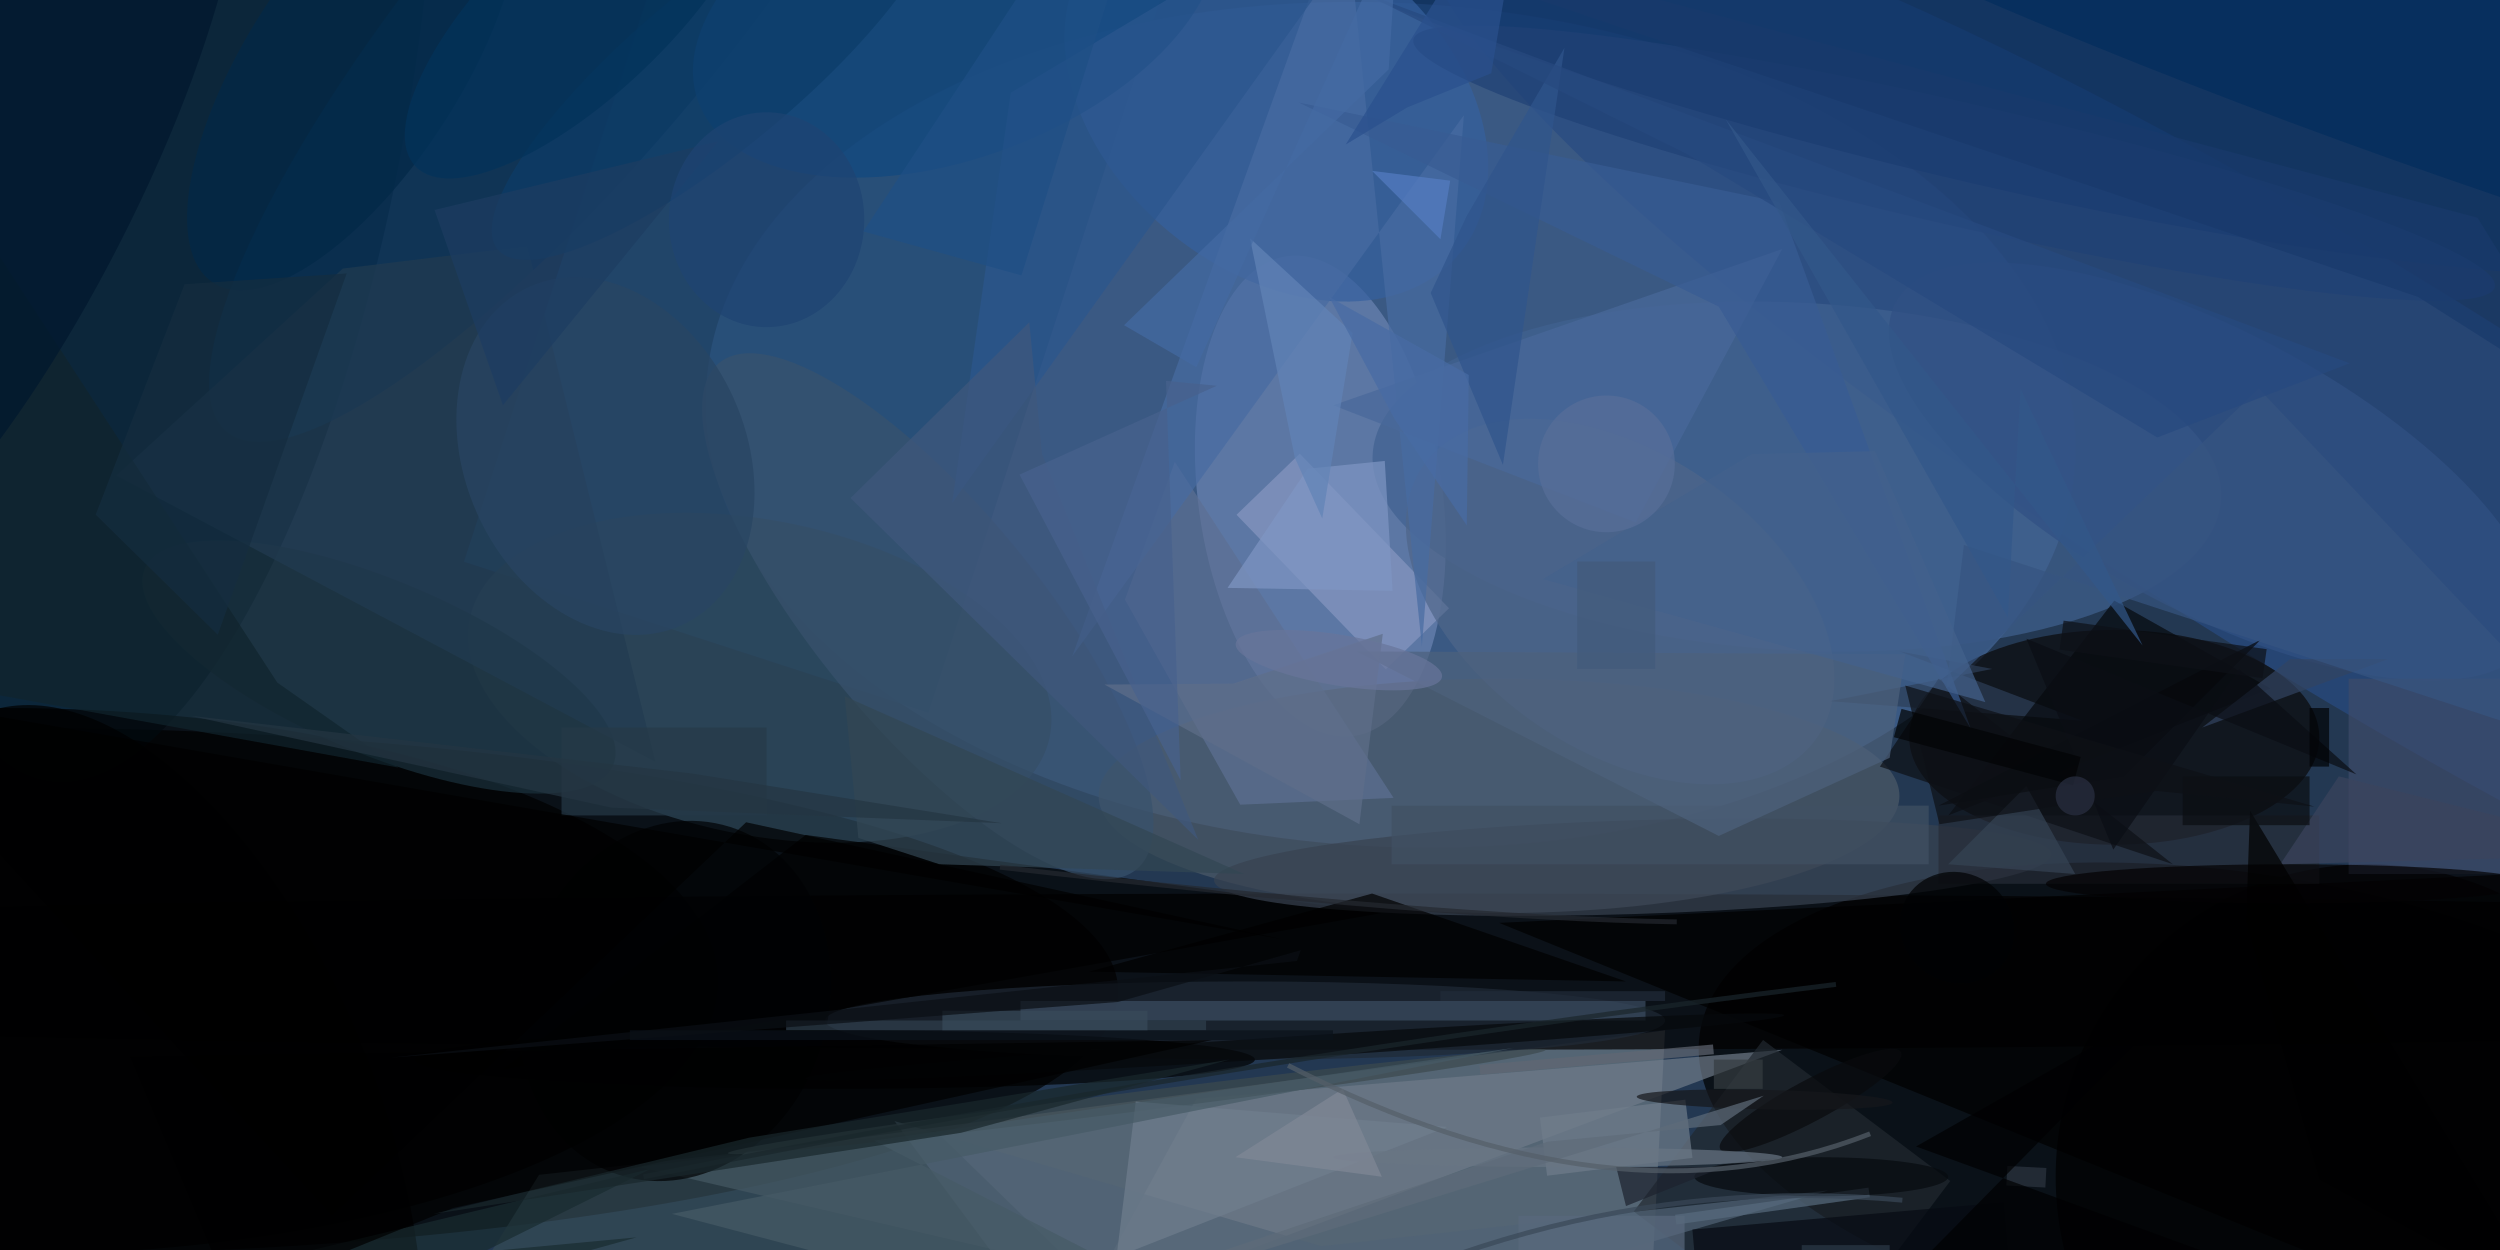
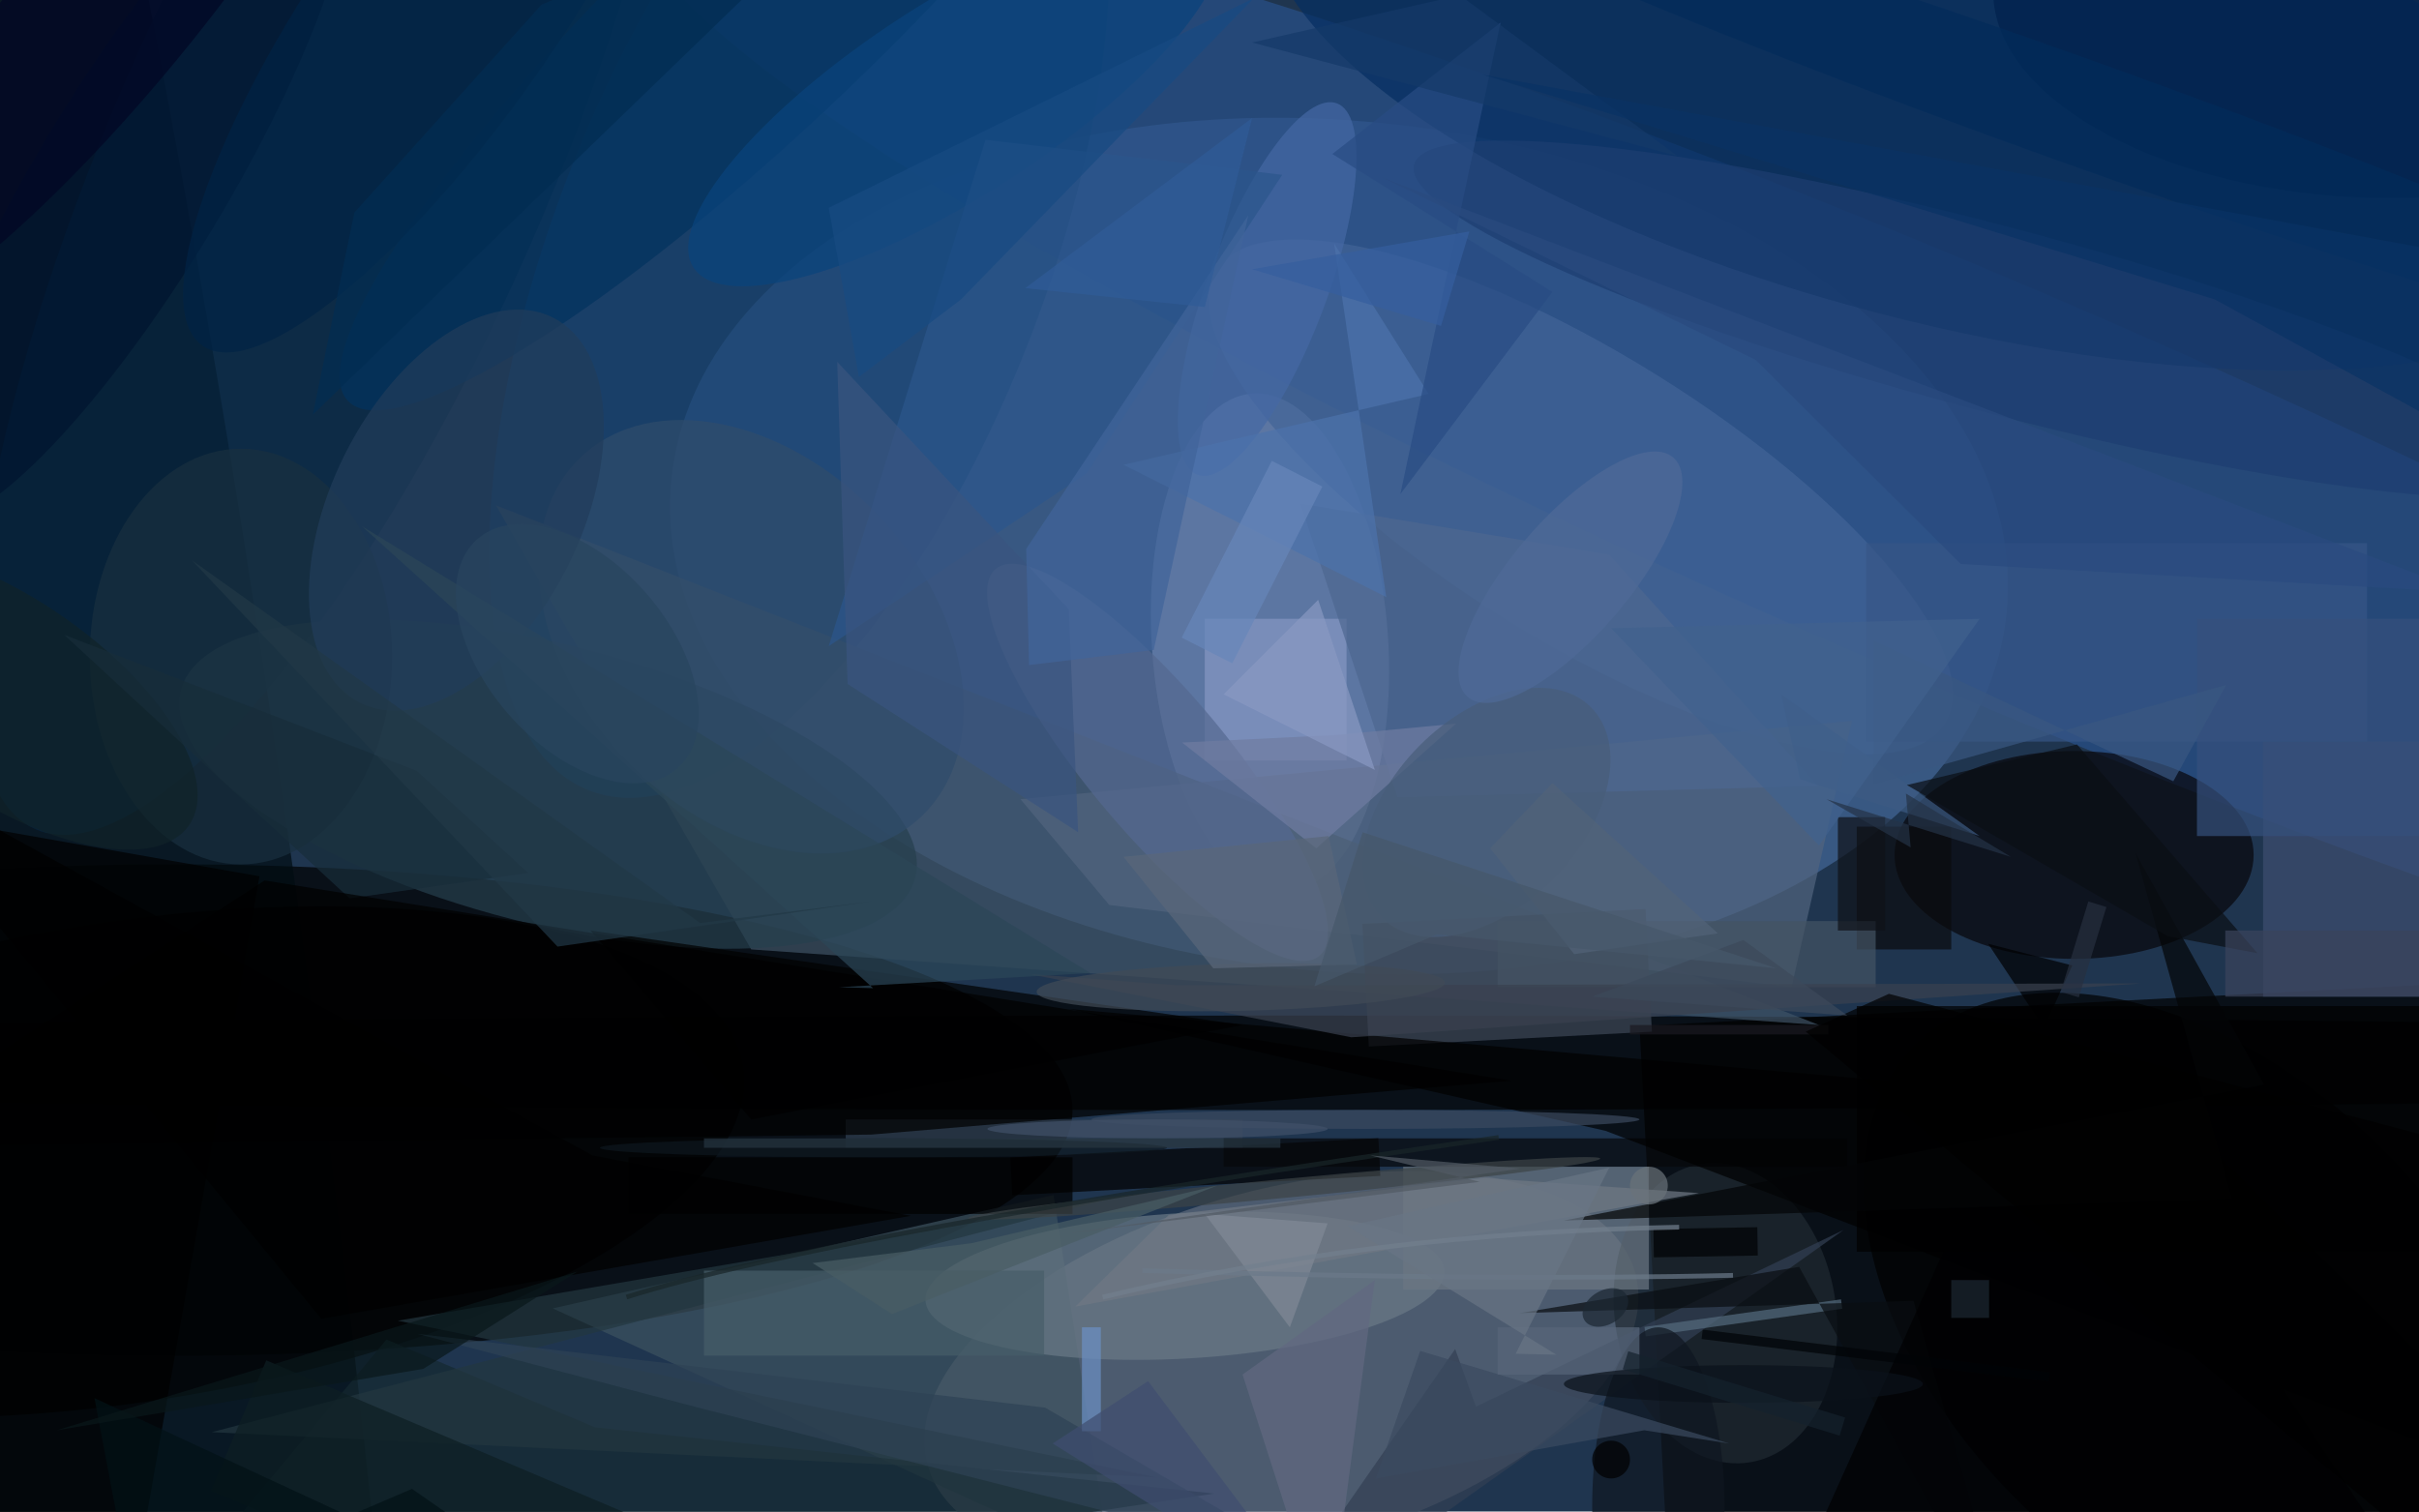
- <svg xmlns="http://www.w3.org/2000/svg" version="1.1" width="1024" height="512">
-   <rect x="0" y="0" width="1024" height="512" fill="#233852" />
-   <g transform="scale(4.0) translate(0.5 0.5)">
-     <g transform="translate(141.9 43.0) rotate(273.1) scale(43.2 70.2)">
-       <ellipse fill="#456799" fill-opacity="0.7" cx="0" cy="0" rx="1" ry="1" />
-     </g>
-     <ellipse fill="#000000" fill-opacity="0.7" cx="0" cy="101" rx="114" ry="27" />
-     <g transform="translate(228.0 113.1) rotate(278.1) scale(24.3 55.0)">
+ <svg xmlns="http://www.w3.org/2000/svg" version="1.1" width="1280" height="800">
+   <rect x="0" y="0" width="1280" height="800" fill="#1f354f" />
+   <g transform="scale(5.0) translate(0.5 0.5)">
+     <g transform="translate(141.2 57.3) rotate(185.7) scale(71.0 45.0)">
+       <ellipse fill="#446798" fill-opacity="0.7" cx="0" cy="0" rx="1" ry="1" />
+     </g>
+     <ellipse fill="#000000" fill-opacity="0.7" cx="18" cy="117" rx="95" ry="26" />
+     <g transform="translate(233 135) rotate(267) scale(60 117)">
+       <rect fill="#000000" fill-opacity="0.7" x="-0.5" y="-0.5" width="1" height="1" />
+     </g>
+     <g transform="translate(135.1 144.4) rotate(164.9) scale(38.8 19.0)">
+       <ellipse fill="#606c7d" fill-opacity="0.7" cx="0" cy="0" rx="1" ry="1" />
+     </g>
+     <g transform="translate(208.5 50.7) rotate(23.2) scale(153.4 21.4)">
+       <ellipse fill="#295089" fill-opacity="0.7" cx="0" cy="0" rx="1" ry="1" />
+     </g>
+     <g transform="translate(0.0 112.1) rotate(172.5) scale(33.0 255.0)">
+       <ellipse fill="#010c12" fill-opacity="0.7" cx="0" cy="0" rx="1" ry="1" />
+     </g>
+     <ellipse fill="#000000" fill-opacity="0.7" cx="132" cy="112" rx="246" ry="5" />
+     <g transform="translate(133.9 67.5) rotate(86.0) scale(26.4 12.5)">
+       <ellipse fill="#6c83b0" fill-opacity="0.7" cx="0" cy="0" rx="1" ry="1" />
+     </g>
+     <ellipse fill="#08070a" fill-opacity="0.7" cx="219" cy="90" rx="19" ry="11" />
+     <g transform="translate(84.1 26.6) rotate(201.5) scale(25.9 60.8)">
+       <ellipse fill="#174472" fill-opacity="0.7" cx="0" cy="0" rx="1" ry="1" />
+     </g>
+     <g transform="translate(204.9 7.4) rotate(104.6) scale(26.1 73.4)">
+       <ellipse fill="#052e62" fill-opacity="0.7" cx="0" cy="0" rx="1" ry="1" />
+     </g>
+     <polygon fill="#3c525e" fill-opacity="0.7" points="111,126 117,165 58,138" />
+     <g transform="translate(34.4 16.3) rotate(203.7) scale(23.1 77.5)">
+       <ellipse fill="#062742" fill-opacity="0.7" cx="0" cy="0" rx="1" ry="1" />
+     </g>
+     <g transform="translate(124.9 135.6) rotate(86.7) scale(7.7 27.5)">
+       <ellipse fill="#6a7987" fill-opacity="0.7" cx="0" cy="0" rx="1" ry="1" />
+     </g>
+     <polygon fill="#3f5366" fill-opacity="0.7" points="79,100 52,53 192,108" />
+     <g transform="translate(12.9 122.5) rotate(261.2) scale(25.4 66.0)">
      <ellipse fill="#000000" fill-opacity="0.7" cx="0" cy="0" rx="1" ry="1" />
    </g>
-     <polygon fill="#6a7883" fill-opacity="0.7" points="65,119 170,105 168,143" />
-     <ellipse fill="#020101" fill-opacity="0.7" cx="140" cy="99" rx="255" ry="8" />
-     <g transform="translate(239.4 47.8) rotate(211.8) scale(110.2 21.0)">
-       <ellipse fill="#284b82" fill-opacity="0.7" cx="0" cy="0" rx="1" ry="1" />
-     </g>
-     <g transform="translate(16.4 5.3) rotate(99.2) scale(75.1 25.5)">
-       <ellipse fill="#041f31" fill-opacity="0.7" cx="0" cy="0" rx="1" ry="1" />
-     </g>
-     <g transform="translate(134.7 50.3) rotate(172.1) scale(12.5 24.8)">
-       <ellipse fill="#6c84b2" fill-opacity="0.7" cx="0" cy="0" rx="1" ry="1" />
-     </g>
-     <ellipse fill="#0a090b" fill-opacity="0.7" cx="216" cy="75" rx="21" ry="11" />
-     <g transform="translate(85 21) rotate(288) scale(92 50)">
-       <rect fill="#214a74" fill-opacity="0.7" x="-0.5" y="-0.5" width="1" height="1" />
-     </g>
-     <g transform="translate(201.5 0.0) rotate(373.5) scale(94.5 17.8)">
-       <ellipse fill="#0d3469" fill-opacity="0.7" cx="0" cy="0" rx="1" ry="1" />
-     </g>
-     <ellipse fill="#4d5a69" fill-opacity="0.7" cx="153" cy="81" rx="41" ry="12" />
-     <ellipse fill="#202a37" fill-opacity="0.7" cx="127" cy="104" rx="43" ry="4" />
-     <ellipse fill="#000000" fill-opacity="0.7" cx="0" cy="100" rx="73" ry="28" />
-     <ellipse fill="#000000" fill-opacity="0.7" cx="242" cy="120" rx="32" ry="32" />
-     <polygon fill="#354b54" fill-opacity="0.7" points="95.3,115.3,110.1,129.7,40.3,143.0,54.7,119.8" />
-     <g transform="translate(77.3 68.9) rotate(281.5) scale(16.1 30.3)">
-       <ellipse fill="#2e4859" fill-opacity="0.7" cx="0" cy="0" rx="1" ry="1" />
-     </g>
-     <g transform="translate(59.0 0.0) rotate(-50.3) scale(56.8 15.0)">
-       <ellipse fill="#093357" fill-opacity="0.7" cx="0" cy="0" rx="1" ry="1" />
-     </g>
-     <g transform="translate(183.5 48.3) rotate(3.0) scale(43.5 17.8)">
-       <ellipse fill="#416190" fill-opacity="0.7" cx="0" cy="0" rx="1" ry="1" />
-     </g>
-     <g transform="translate(38.3 67.8) rotate(112.7) scale(8.9 26.0)">
-       <ellipse fill="#1a313c" fill-opacity="0.7" cx="0" cy="0" rx="1" ry="1" />
-     </g>
-     <polygon fill="#707b8a" fill-opacity="0.7" points="110,134 122,112 182,107" />
-     <g transform="translate(137 57) rotate(46) scale(22 9)">
-       <rect fill="#8898c1" fill-opacity="0.7" x="-0.5" y="-0.5" width="1" height="1" />
-     </g>
-     <polygon fill="#000000" fill-opacity="0.7" points="141,93 82,85 51,109" />
-     <ellipse fill="#000000" fill-opacity="0.7" cx="85" cy="108" rx="43" ry="3" />
-     <g transform="translate(183 122) rotate(217) scale(24 22)">
-       <rect fill="#212830" fill-opacity="0.7" x="-0.5" y="-0.5" width="1" height="1" />
-     </g>
-     <rect fill="#3d4d63" fill-opacity="0.7" x="104" y="102" width="64" height="2" />
-     <g transform="translate(130.2 10.0) rotate(129.6) scale(17.2 24.3)">
-       <ellipse fill="#36609f" fill-opacity="0.7" cx="0" cy="0" rx="1" ry="1" />
-     </g>
-     <g transform="translate(226.1 47.8) rotate(118.0) scale(14.3 36.8)">
-       <ellipse fill="#315183" fill-opacity="0.7" cx="0" cy="0" rx="1" ry="1" />
-     </g>
-     <g transform="translate(166.7 88.3) rotate(358.2) scale(42.9 4.8)">
-       <ellipse fill="#384250" fill-opacity="0.7" cx="0" cy="0" rx="1" ry="1" />
-     </g>
-     <polygon fill="#506375" fill-opacity="0.7" points="134.8,127.1,186.7,121.4,112.4,143.0,91.1,114.3" />
-     <polygon fill="#5d6f93" fill-opacity="0.7" points="114.7,60.9,126.5,81.9,142.2,81.2,119.8,46.8" />
-     <g transform="translate(94.5 62.6) rotate(140.5) scale(11.4 33.6)">
-       <ellipse fill="#38526d" fill-opacity="0.7" cx="0" cy="0" rx="1" ry="1" />
-     </g>
-     <g transform="translate(165.4 61.1) rotate(34.6) scale(24.5 15.2)">
-       <ellipse fill="#4f668a" fill-opacity="0.7" cx="0" cy="0" rx="1" ry="1" />
-     </g>
-     <g transform="translate(97.4 0.0) rotate(159.2) scale(28.2 15.6)">
-       <ellipse fill="#10487f" fill-opacity="0.7" cx="0" cy="0" rx="1" ry="1" />
-     </g>
-     <rect fill="#3e4b6a" fill-opacity="0.7" x="240" y="69" width="16" height="20" />
-     <polygon fill="#000000" fill-opacity="0.7" points="257,89 271,142 153,94" />
-     <polygon fill="#486ba2" fill-opacity="0.7" points="137.2,-10.7,109.3,66.7,149.4,11.3,145.1,65.7" />
-     <polygon fill="#213b51" fill-opacity="0.7" points="66.6,77.5,11.4,48.2,34.6,27.0,53.5,24.7" />
-     <g transform="translate(181 123) rotate(-8) scale(20 1)">
-       <rect fill="#586c7e" fill-opacity="0.7" x="-0.5" y="-0.5" width="1" height="1" />
-     </g>
-     <polygon fill="#2d3e57" fill-opacity="0.7" points="212.7,73.3,186.9,71.3,203.5,68.0,194.0,66.2" />
-     <g transform="translate(68.6 102.0) rotate(377.7) scale(15.7 18.7)">
-       <ellipse fill="#010203" fill-opacity="0.7" cx="0" cy="0" rx="1" ry="1" />
-     </g>
-     <g transform="translate(165 116) rotate(173) scale(15 6)">
-       <rect fill="#6f7d8b" fill-opacity="0.7" x="-0.5" y="-0.5" width="1" height="1" />
-     </g>
-     <g transform="translate(132.1 106.7) rotate(176.3) scale(50.2 1.1)">
-       <ellipse fill="#07090c" fill-opacity="0.7" cx="0" cy="0" rx="1" ry="1" />
-     </g>
-     <polygon fill="#2c568d" fill-opacity="0.7" points="103,9 97,51 145,-16" />
-     <g transform="translate(255.0 2.9) rotate(199.2) scale(111.6 15.7)">
-       <ellipse fill="#022d5d" fill-opacity="0.7" cx="0" cy="0" rx="1" ry="1" />
-     </g>
-     <rect fill="#252b37" fill-opacity="0.7" x="198" y="83" width="39" height="7" />
-     <polygon fill="#11242d" fill-opacity="0.7" points="40.3,78.1,27.9,69.4,-9.1,12.6,-8.3,69.3" />
-     <g transform="translate(0.0 18.2) rotate(27.0) scale(13.3 47.0)">
-       <ellipse fill="#01182e" fill-opacity="0.7" cx="0" cy="0" rx="1" ry="1" />
-     </g>
-     <g transform="translate(199.6 16.2) rotate(282.9) scale(6.3 56.8)">
-       <ellipse fill="#204175" fill-opacity="0.7" cx="0" cy="0" rx="1" ry="1" />
-     </g>
-     <polygon fill="#07090d" fill-opacity="0.7" points="216,61 199,83 232,70" />
-     <g transform="translate(115.9 112.3) rotate(352.8) scale(42.2 1.0)">
-       <ellipse fill="#3d494d" fill-opacity="0.7" cx="0" cy="0" rx="1" ry="1" />
-     </g>
-     <polygon fill="#0d1016" fill-opacity="0.7" points="198,69 222,88 192,78" />
-     <polygon fill="#334462" fill-opacity="0.7" points="234,67 244,67 225,74" />
-     <polygon fill="#000001" fill-opacity="0.7" points="111,99 140,91 166,100" />
-     <polygon fill="#49689a" fill-opacity="0.7" points="182,25 167,53 136,41" />
-     <rect fill="#263a48" fill-opacity="0.7" x="57" y="74" width="21" height="9" />
-     <g transform="translate(14.9 116.2) rotate(248.5) scale(46.9 23.7)">
+     <g transform="translate(166.8 52.1) rotate(211.9) scale(45.4 15.2)">
+       <ellipse fill="#426498" fill-opacity="0.7" cx="0" cy="0" rx="1" ry="1" />
+     </g>
+     <g transform="translate(232.3 139.7) rotate(224.1) scale(42.2 26.8)">
      <ellipse fill="#000000" fill-opacity="0.7" cx="0" cy="0" rx="1" ry="1" />
    </g>
-     <polygon fill="#354355" fill-opacity="0.7" points="199,88 207,80 212,89" />
-     <g transform="translate(73.0 6.3) rotate(50.2) scale(8.3 29.3)">
-       <ellipse fill="#0c3d69" fill-opacity="0.7" cx="0" cy="0" rx="1" ry="1" />
-     </g>
-     <g transform="translate(189 127) rotate(265) scale(6 32)">
-       <rect fill="#070b13" fill-opacity="0.7" x="-0.5" y="-0.5" width="1" height="1" />
-     </g>
-     <polygon fill="#707e8e" fill-opacity="0.7" points="112.0,143.0,115.8,112.3,147.7,114.9,76.2,143.0" />
-     <ellipse fill="#060b0f" fill-opacity="0.7" cx="186" cy="120" rx="13" ry="2" />
-     <g transform="translate(35.7 6.3) rotate(123.0) scale(26.4 10.9)">
-       <ellipse fill="#022848" fill-opacity="0.7" cx="0" cy="0" rx="1" ry="1" />
-     </g>
-     <g transform="translate(184.9 112.2) rotate(151.8) scale(10.5 2.1)">
-       <ellipse fill="#090a0d" fill-opacity="0.7" cx="0" cy="0" rx="1" ry="1" />
-     </g>
-     <g transform="translate(199.9 94.5) rotate(303.3) scale(5.6 6.0)">
-       <ellipse fill="#010203" fill-opacity="0.7" cx="0" cy="0" rx="1" ry="1" />
-     </g>
-     <polygon fill="#475b66" fill-opacity="0.7" points="68.3,123.8,141.0,143.0,89.0,116.3,154.5,106.8" />
-     <polygon fill="#324753" fill-opacity="0.7" points="86.0,70.8,87.4,85.3,95.7,88.0,126.9,89.0" />
-     <ellipse fill="#030204" fill-opacity="0.7" cx="234" cy="90" rx="25" ry="2" />
-     <g transform="translate(61.5 46.2) rotate(155.9) scale(14.4 19.0)">
-       <ellipse fill="#294563" fill-opacity="0.7" cx="0" cy="0" rx="1" ry="1" />
-     </g>
-     <polygon fill="#192b30" fill-opacity="0.7" points="19.0,130.5,66.1,119.2,35.9,134.2,64.7,126.2" />
-     <g transform="translate(180.2 112.1) rotate(181.3) scale(13.1 1.0)">
-       <ellipse fill="#16181c" fill-opacity="0.7" cx="0" cy="0" rx="1" ry="1" />
-     </g>
-     <ellipse fill="#687684" fill-opacity="0.7" cx="159" cy="118" rx="23" ry="1" />
-     <polygon fill="#3f587d" fill-opacity="0.7" points="86.6,50.5,104.9,32.5,106.2,46.0,122.2,85.5" />
-     <rect fill="#415163" fill-opacity="0.7" x="142" y="82" width="55" height="6" />
-     <polygon fill="#385c93" fill-opacity="0.7" points="175.5,30.9,132.5,10.0,181.7,20.2,201.3,74.1" />
-     <polygon fill="#4d627d" fill-opacity="0.7" points="175.5,85.1,138.4,66.2,194.6,66.5,193.0,77.1" />
-     <rect fill="#2f404e" fill-opacity="0.7" x="80" y="104" width="43" height="1" />
-     <polygon fill="#07080c" fill-opacity="0.7" points="198,82 217,79 231,65" />
-     <polygon fill="#142d3f" fill-opacity="0.7" points="35.0,27.5,21.8,64.5,9.3,52.2,18.4,28.6" />
-     <polygon fill="#0b0d14" fill-opacity="0.7" points="207.0,64.9,240.8,78.8,228.8,68.0,215.9,86.5" />
-     <polygon fill="#547dc2" fill-opacity="0.7" points="147,24 140,17 148,18" />
-     <polygon fill="#3b445d" fill-opacity="0.7" points="233,88 271,87 239,79" />
-     <polygon fill="#375481" fill-opacity="0.7" points="230.8,39.3,266.3,76.8,200.6,55.3,198.8,70.0" />
-     <polygon fill="#8096c4" fill-opacity="0.7" points="141.3,46.7,133.4,47.5,125.2,59.7,142.1,60.0" />
-     <polygon fill="#5f6e89" fill-opacity="0.7" points="141.1,64.4,138.7,83.9,112.6,69.6,125.8,69.5" />
-     <polygon fill="#000101" fill-opacity="0.7" points="23.2,132.4,45.9,123.2,123.6,106.0,12.8,107.7" />
-     <polygon fill="#5e6b7a" fill-opacity="0.7" points="78.8,143.0,158.0,116.4,175.7,114.7,180.1,111.7" />
-     <polygon fill="#010101" fill-opacity="0.7" points="237.0,120.3,229.5,93.9,229.9,82.5,260.6,133.2" />
-     <path stroke="#1b262b" stroke-opacity="0.7" fill="none" d="M 65.4 120.0 Q 125.0 108.0, 187.5 100.3" stroke-width="0.5" />
-     <polygon fill="#1d232e" fill-opacity="0.7" points="176,119 166,123 165,119" />
-     <polygon fill="#30558c" fill-opacity="0.7" points="146.0,29.5,149.7,21.6,159.7,4.4,153.4,47.1" />
-     <rect fill="#0b121a" fill-opacity="0.7" x="64" y="105" width="72" height="1" />
-     <polygon fill="#818896" fill-opacity="0.7" points="126,118 137,111 141,120" />
-     <polygon fill="#1d3d62" fill-opacity="0.7" points="44,21 73,14 51,41" />
-     <polygon fill="#27497f" fill-opacity="0.7" points="138.7,-1.4,240.1,36.7,220.4,44.3,172.3,15.3" />
-     <g transform="translate(59.3 0.0) rotate(226.2) scale(9.0 23.9)">
-       <ellipse fill="#02325a" fill-opacity="0.7" cx="0" cy="0" rx="1" ry="1" />
-     </g>
-     <rect fill="#0b0d12" fill-opacity="0.7" x="223" y="79" width="13" height="5" />
-     <polygon fill="#6183b7" fill-opacity="0.7" points="127.5,23.9,138.0,33.6,134.9,52.6,132.1,46.4" />
-     <rect fill="#2c3a48" fill-opacity="0.7" x="184" y="127" width="9" height="1" />
-     <polygon fill="#0d1016" fill-opacity="0.7" points="220.3,80.5,198.1,83.9,194.6,69.7,236.5,82.1" />
-     <g transform="translate(207 120) rotate(183) scale(4 2)">
-       <rect fill="#2d3641" fill-opacity="0.7" x="-0.5" y="-0.5" width="1" height="1" />
-     </g>
-     <ellipse fill="#1e4472" fill-opacity="0.7" cx="78" cy="22" rx="10" ry="11" />
-     <rect fill="#010205" fill-opacity="0.7" x="236" y="72" width="2" height="6" />
-     <rect fill="#363d41" fill-opacity="0.7" x="175" y="108" width="5" height="3" />
-     <polygon fill="#1f4f85" fill-opacity="0.7" points="113.8,-3.4,104.1,-1.4,87.9,23.2,104.1,27.7" />
-     <polygon fill="#000002" fill-opacity="0.7" points="223.2,101.3,195.7,116.9,240.7,133.3,186.5,138.5" />
-     <polygon fill="#43628c" fill-opacity="0.7" points="191.5,45.7,178.9,46.0,157.5,58.8,202.8,71.4" />
-     <polygon fill="#19272c" fill-opacity="0.7" points="97.9,115.5,125.4,108.0,76.2,116.0,43.9,123.8" />
-     <path stroke="#24282f" stroke-opacity="0.7" fill="none" d="M 101.9 88.3 Q 146.8 93.5, 171.2 93.9" stroke-width="0.5" />
-     <rect fill="#59687c" fill-opacity="0.7" x="155" y="124" width="17" height="4" />
-     <g transform="translate(136.6 67.1) rotate(189.3) scale(10.7 2.6)">
-       <ellipse fill="#69769a" fill-opacity="0.7" cx="0" cy="0" rx="1" ry="1" />
-     </g>
-     <polygon fill="#000000" fill-opacity="0.7" points="-16.0,70.2,33.5,124.0,75.9,83.7,130.9,95.7" />
-     <rect fill="#212c39" fill-opacity="0.7" x="147" y="101" width="23" height="1" />
-     <polygon fill="#243542" fill-opacity="0.7" points="62.1,82.2,19.0,72.8,70.3,78.7,102.1,83.8" />
-     <g transform="translate(221 66) rotate(368) scale(21 3)">
-       <rect fill="#0d1017" fill-opacity="0.7" x="-0.5" y="-0.5" width="1" height="1" />
-     </g>
-     <path stroke="#3a4857" stroke-opacity="0.7" fill="none" d="M 194.3 122.4 Q 155.1 118.8, 119.0 143.0" stroke-width="0.5" />
-     <polygon fill="#48618d" fill-opacity="0.7" points="124.1,39.0,103.9,48.1,120.4,79.4,118.9,38.5" />
-     <polygon fill="#2a508d" fill-opacity="0.7" points="143.6,10.5,137.3,14.3,156.1,-16.0,152.2,7.0" />
-     <polygon fill="#486ca4" fill-opacity="0.7" points="149.7,53.3,142.3,42.4,135.6,29.9,149.9,37.9" />
-     <g transform="translate(203 76) rotate(15) scale(19 3)">
-       <rect fill="#020305" fill-opacity="0.7" x="-0.5" y="-0.5" width="1" height="1" />
-     </g>
-     <polygon fill="#335789" fill-opacity="0.7" points="205.1,62.7,206.4,39.3,218.9,65.6,176.2,11.7" />
-     <g transform="translate(163 108) rotate(265) scale(1 24)">
-       <rect fill="#616772" fill-opacity="0.7" x="-0.5" y="-0.5" width="1" height="1" />
-     </g>
-     <rect fill="#384a5a" fill-opacity="0.7" x="96" y="103" width="21" height="2" />
-     <polygon fill="#0a0f14" fill-opacity="0.7" points="39.5,107.8,114.0,102.1,132.7,96.8,132.3,97.9" />
-     <polygon fill="#193a6c" fill-opacity="0.7" points="247.1,29.9,265.4,41.5,253.2,21.8,111.3,-16.0" />
-     <polygon fill="#446aa3" fill-opacity="0.7" points="114.6,32.8,122.0,37.1,142.7,-8.8,141.7,6.6" />
-     <path stroke="#545e68" stroke-opacity="0.7" fill="none" d="M 191.0 115.6 Q 165.0 125.8, 131.4 108.6" stroke-width="0.5" />
-     <rect fill="#425a7b" fill-opacity="0.7" x="161" y="57" width="8" height="11" />
-     <ellipse fill="#576e99" fill-opacity="0.7" cx="164" cy="47" rx="7" ry="7" />
-     <ellipse fill="#2a2f42" fill-opacity="0.7" cx="212" cy="81" rx="2" ry="2" />
+     <g transform="translate(182.1 138.5) rotate(170.5) scale(11.7 16.0)">
+       <ellipse fill="#202a33" fill-opacity="0.7" cx="0" cy="0" rx="1" ry="1" />
+     </g>
+     <g transform="translate(126 123) rotate(267) scale(4 39)">
+       <rect fill="#020000" fill-opacity="0.7" x="-0.5" y="-0.5" width="1" height="1" />
+     </g>
+     <polygon fill="#52647e" fill-opacity="0.7" points="195.5,75.8,189.1,104.0,116.9,95.3,107.5,84.1" />
+     <polygon fill="#152830" fill-opacity="0.7" points="62.5,150.6,128.0,157.6,12.3,175.0,40.4,141.3" />
+     <rect fill="#3e4e70" fill-opacity="0.7" x="239" y="78" width="17" height="27" />
+     <rect fill="#6b7782" fill-opacity="0.7" x="148" y="123" width="26" height="13" />
+     <g transform="translate(57.5 82.5) rotate(194.3) scale(40.1 14.8)">
+       <ellipse fill="#253f4e" fill-opacity="0.7" cx="0" cy="0" rx="1" ry="1" />
+     </g>
+     <g transform="translate(80.2 0.0) rotate(46.3) scale(12.7 60.7)">
+       <ellipse fill="#02335f" fill-opacity="0.7" cx="0" cy="0" rx="1" ry="1" />
+     </g>
+     <g transform="translate(210.7 33.3) rotate(284.9) scale(9.8 63.7)">
+       <ellipse fill="#1d3e71" fill-opacity="0.7" cx="0" cy="0" rx="1" ry="1" />
+     </g>
+     <rect fill="#8698c4" fill-opacity="0.7" x="127" y="65" width="15" height="15" />
+     <rect fill="#0a0b0e" fill-opacity="0.7" x="196" y="87" width="10" height="13" />
+     <polygon fill="#000000" fill-opacity="0.7" points="62,98 131,108 79,118" />
+     <g transform="translate(159 103) rotate(177) scale(30 13)">
+       <rect fill="#3e4857" fill-opacity="0.7" x="-0.5" y="-0.5" width="1" height="1" />
+     </g>
+     <rect fill="#375686" fill-opacity="0.7" x="197" y="57" width="53" height="21" />
+     <rect fill="#314153" fill-opacity="0.7" x="89" y="118" width="42" height="3" />
+     <polygon fill="#334053" fill-opacity="0.7" points="194.6,129.7,155.7,148.4,153.5,142.3,130.8,175.0" />
+     <ellipse fill="#19303f" fill-opacity="0.7" cx="25" cy="69" rx="16" ry="22" />
+     <rect fill="#07080a" fill-opacity="0.7" x="129" y="120" width="66" height="3" />
+     <g transform="translate(184 139) rotate(172) scale(21 1)">
+       <rect fill="#556c7e" fill-opacity="0.7" x="-0.5" y="-0.5" width="1" height="1" />
+     </g>
+     <g transform="translate(249.7 0.0) rotate(92.8) scale(20.4 39.3)">
+       <ellipse fill="#00214d" fill-opacity="0.7" cx="0" cy="0" rx="1" ry="1" />
+     </g>
+     <g transform="translate(79.0 66.9) rotate(46.7) scale(26.2 18.6)">
+       <ellipse fill="#304c6c" fill-opacity="0.7" cx="0" cy="0" rx="1" ry="1" />
+     </g>
+     <g transform="translate(13.4 18.6) rotate(301.1) scale(41.7 10.0)">
+       <ellipse fill="#00152f" fill-opacity="0.7" cx="0" cy="0" rx="1" ry="1" />
+     </g>
+     <g transform="translate(133.6 30.1) rotate(290.6) scale(21.0 6.3)">
+       <ellipse fill="#4569a4" fill-opacity="0.7" cx="0" cy="0" rx="1" ry="1" />
+     </g>
+     <g transform="translate(47.8 53.5) rotate(296.6) scale(22.8 13.2)">
+       <ellipse fill="#213d5b" fill-opacity="0.7" cx="0" cy="0" rx="1" ry="1" />
+     </g>
+     <g transform="translate(100.6 9.9) rotate(327.1) scale(33.0 10.3)">
+       <ellipse fill="#09447c" fill-opacity="0.7" cx="0" cy="0" rx="1" ry="1" />
+     </g>
+     <ellipse fill="#0f1620" fill-opacity="0.7" cx="175" cy="159" rx="7" ry="19" />
+     <g transform="translate(122.0 80.2) rotate(320.1) scale(7.4 26.7)">
+       <ellipse fill="#556990" fill-opacity="0.7" cx="0" cy="0" rx="1" ry="1" />
+     </g>
+     <g transform="translate(0 153) rotate(190) scale(32 129)">
+       <rect fill="#000000" fill-opacity="0.7" x="-0.5" y="-0.5" width="1" height="1" />
+     </g>
+     <polygon fill="#4d6791" fill-opacity="0.7" points="191.9,82.7,169.8,58.2,137.1,52.8,147.4,83.9" />
+     <polygon fill="#23373f" fill-opacity="0.7" points="116.5,126.5,41.6,139.3,122.0,155.9,21.9,151.1" />
+     <polygon fill="#2b568c" fill-opacity="0.7" points="87.2,67.9,103.8,14.3,135.2,18.0,114.5,49.6" />
+     <polygon fill="#090d12" fill-opacity="0.7" points="202.0,137.2,160.3,138.5,189.9,133.6,212.7,175.0" />
+     <polygon fill="#000000" fill-opacity="0.7" points="228.8,116.5,112.6,106.3,169.4,119.2,271.0,158.0" />
+     <rect fill="#35517d" fill-opacity="0.7" x="232" y="65" width="24" height="23" />
+     <polygon fill="#000102" fill-opacity="0.7" points="209.9,99.4,260.0,175.0,185.8,175.0,218.8,101.7" />
+     <rect fill="#465d69" fill-opacity="0.7" x="74" y="134" width="36" height="9" />
+     <polygon fill="#6f7884" fill-opacity="0.7" points="179.3,125.8,113.3,137.8,123.2,128.1,156.6,124.2" />
+     <rect fill="#435363" fill-opacity="0.7" x="158" y="97" width="40" height="7" />
+     <polygon fill="#2e4255" fill-opacity="0.7" points="110.1,148.5,43.7,140.7,73.0,148.4,138.6,165.1" />
+     <rect fill="#0f1218" fill-opacity="0.7" x="194" y="86" width="5" height="12" />
+     <g transform="translate(0.0 73.4) rotate(34.6) scale(23.7 10.6)">
+       <ellipse fill="#102329" fill-opacity="0.7" cx="0" cy="0" rx="1" ry="1" />
+     </g>
+     <rect fill="#000000" fill-opacity="0.7" x="196" y="106" width="60" height="26" />
+     <polygon fill="#4c72ac" fill-opacity="0.7" points="150.7,41.2,140.7,25.3,146.2,62.7,118.4,48.7" />
+     <rect fill="#000000" fill-opacity="0.7" x="66" y="122" width="47" height="6" />
+     <g transform="translate(45 159) rotate(203) scale(44 15)">
+       <rect fill="#0d1f23" fill-opacity="0.7" x="-0.5" y="-0.5" width="1" height="1" />
+     </g>
+     <polygon fill="#040506" fill-opacity="0.7" points="235.7,126.4,225.5,89.8,239.1,114.3,165.0,128.7" />
+     <polygon fill="#39557f" fill-opacity="0.7" points="113.6,87.6,112.6,64.0,88.1,37.8,89.2,71.9" />
+     <polygon fill="#818996" fill-opacity="0.7" points="127,128 136,140 140,129" />
+     <g transform="translate(46.1 0.0) rotate(304.9) scale(44.0 12.6)">
+       <ellipse fill="#002345" fill-opacity="0.7" cx="0" cy="0" rx="1" ry="1" />
+     </g>
+     <polygon fill="#3b4b60" fill-opacity="0.7" points="145.1,156.0,173.5,150.9,182.5,152.3,149.8,142.5" />
+     <polygon fill="#39414f" fill-opacity="0.7" points="108.4,102.6,142.5,109.3,226.1,103.6,124.0,103.8" />
+     <polygon fill="#182d39" fill-opacity="0.7" points="36.5,94.6,55.4,91.9,43.6,81.1,6.3,66.7" />
+     <g transform="translate(135.4 125.3) rotate(84.6) scale(1.0 33.6)">
+       <ellipse fill="#3c4447" fill-opacity="0.7" cx="0" cy="0" rx="1" ry="1" />
+     </g>
+     <polygon fill="#616881" fill-opacity="0.7" points="145,135 131,145 140,173" />
+     <polygon fill="#6f7ca1" fill-opacity="0.7" points="138.8,89.3,153.6,76.1,140.9,77.3,124.6,78.1" />
+     <polygon fill="#000001" fill-opacity="0.7" points="91.7,119.6,159.5,113.9,27.5,92.7,-16.0,120.9" />
+     <path stroke="#6b7a89" stroke-opacity="0.7" fill="none" d="M 182.9 134.5 Q 157.7 135.1, 120.4 134.0" stroke-width="0.5" />
+     <polygon fill="#284c84" fill-opacity="0.7" points="158.3,1.9,147.7,51.8,163.8,30.4,140.5,15.8" />
+     <polygon fill="#41659a" fill-opacity="0.7" points="108.1,57.6,108.4,69.9,121.6,68.3,131.6,22.3" />
+     <rect fill="#6b91c5" fill-opacity="0.7" x="114" y="140" width="2" height="11" />
+     <g transform="translate(156.8 85.5) rotate(314.7) scale(15.7 10.0)">
+       <ellipse fill="#485d7a" fill-opacity="0.7" cx="0" cy="0" rx="1" ry="1" />
+     </g>
+     <g transform="translate(132 59) rotate(117) scale(21 6)">
+       <rect fill="#6787ba" fill-opacity="0.7" x="-0.5" y="-0.5" width="1" height="1" />
+     </g>
+     <g transform="translate(220 100) rotate(197) scale(2 10)">
+       <rect fill="#273040" fill-opacity="0.7" x="-0.5" y="-0.5" width="1" height="1" />
+     </g>
+     <polygon fill="#3d5b82" fill-opacity="0.7" points="209,88 190,82 188,73" />
+     <polygon fill="#395781" fill-opacity="0.7" points="229.5,82.2,235.1,72.0,197.8,82.5,197.8,67.3" />
+     <polygon fill="#2c4657" fill-opacity="0.7" points="37.8,55.2,114.9,102.5,88.3,104.0,91.9,104.1" />
+     <g transform="translate(180 131) rotate(179) scale(11 3)">
+       <rect fill="#010203" fill-opacity="0.7" x="-0.5" y="-0.5" width="1" height="1" />
+     </g>
+     <polygon fill="#8a99c2" fill-opacity="0.7" points="129,73 145,81 139,63" />
+     <g transform="translate(169.4 137.9) rotate(59.2) scale(1.8 2.6)">
+       <ellipse fill="#1c2732" fill-opacity="0.7" cx="0" cy="0" rx="1" ry="1" />
+     </g>
+     <g transform="translate(11.1 0.0) rotate(129.5) scale(43.1 9.2)">
+       <ellipse fill="#020724" fill-opacity="0.7" cx="0" cy="0" rx="1" ry="1" />
+     </g>
+     <polygon fill="#0b0f15" fill-opacity="0.7" points="219.3,78.3,201.3,82.6,228.9,98.6,238.4,100.4" />
+     <polygon fill="#3f4d6f" fill-opacity="0.7" points="147.3,175.0,110.9,152.3,121.0,145.7,143.0,175.0" />
+     <rect fill="#1d2832" fill-opacity="0.7" x="206" y="135" width="4" height="4" />
+     <polygon fill="#213847" fill-opacity="0.7" points="19.8,58.8,73.6,97.2,91.8,94.9,58.5,99.7" />
+     <rect fill="#576679" fill-opacity="0.7" x="158" y="140" width="15" height="5" />
+     <polygon fill="#174b82" fill-opacity="0.7" points="87.2,21.5,132.2,-0.7,101.2,31.2,90.4,39.4" />
+     <polygon fill="#000000" fill-opacity="0.7" points="62.2,121.8,95.9,128.2,33.5,139.1,-16.0,78.9" />
+     <rect fill="#1a1b22" fill-opacity="0.7" x="172" y="108" width="21" height="1" />
+     <ellipse fill="#0d181e" fill-opacity="0.7" cx="93" cy="121" rx="30" ry="1" />
+     <polygon fill="#2a4b80" fill-opacity="0.7" points="185.3,37.6,207.0,59.2,260.3,62.2,145.8,18.3" />
+     <ellipse fill="#3b495f" fill-opacity="0.7" cx="144" cy="118" rx="29" ry="1" />
+     <polygon fill="#000000" fill-opacity="0.7" points="255.8,119.6,199.4,104.7,190.6,108.7,269.8,175.0" />
+     <ellipse fill="#0a121a" fill-opacity="0.7" cx="184" cy="146" rx="19" ry="2" />
+     <ellipse fill="#415169" fill-opacity="0.7" cx="122" cy="119" rx="18" ry="1" />
+     <rect fill="#3b435c" fill-opacity="0.7" x="235" y="98" width="21" height="7" />
+     <polygon fill="#143968" fill-opacity="0.7" points="154,-1 132,4 177,16" />
+     <g transform="translate(219.1 11.2) rotate(289.7) scale(5.6 80.2)">
+       <ellipse fill="#022b5a" fill-opacity="0.7" cx="0" cy="0" rx="1" ry="1" />
+     </g>
+     <polygon fill="#495d65" fill-opacity="0.7" points="93.9,138.6,128.3,125.0,102.3,131.1,85.5,133.2" />
+     <g transform="translate(130.8 104.0) rotate(88.7) scale(2.5 21.6)">
+       <ellipse fill="#414b56" fill-opacity="0.7" cx="0" cy="0" rx="1" ry="1" />
+     </g>
+     <ellipse fill="#6a7379" fill-opacity="0.7" cx="174" cy="125" rx="2" ry="2" />
+     <polygon fill="#687685" fill-opacity="0.7" points="159.9,142.8,169.8,123.1,142.1,129.3,164.2,142.9" />
+     <path stroke="#727f8d" stroke-opacity="0.7" fill="none" d="M 116.2 136.8 Q 144.6 130.0, 177.2 129.4" stroke-width="0.5" />
+     <polygon fill="#355e9f" fill-opacity="0.7" points="152,34 132,28 155,24" />
+     <polygon fill="#41618d" fill-opacity="0.7" points="209,65 192,89 170,66" />
+     <g transform="translate(198 143) rotate(7) scale(37 1)">
+       <rect fill="#010306" fill-opacity="0.7" x="-0.5" y="-0.5" width="1" height="1" />
+     </g>
+     <polygon fill="#022d52" fill-opacity="0.7" points="32.6,43.4,37.0,22.0,56.8,0.0,94.0,-16.0" />
+     <path stroke="#192529" stroke-opacity="0.7" fill="none" d="M 65.8 136.8 Q 87.0 130.1, 158.1 119.9" stroke-width="0.5" />
+     <g transform="translate(183 147) rotate(107) scale(2 24)">
+       <rect fill="#15222d" fill-opacity="0.7" x="-0.5" y="-0.5" width="1" height="1" />
+     </g>
+     <polygon fill="#5b677a" fill-opacity="0.7" points="140.1,88.0,118.4,90.2,127.9,102.0,143.1,101.6" />
+     <rect fill="#253541" fill-opacity="0.7" x="74" y="120" width="61" height="1" />
+     <polygon fill="#021216" fill-opacity="0.7" points="68.8,175.0,9.5,147.5,13.7,169.7,43.1,157.1" />
+     <ellipse fill="#000000" fill-opacity="0.7" cx="170" cy="154" rx="2" ry="2" />
+     <g transform="translate(165.7 60.6) rotate(40.6) scale(6.2 16.7)">
+       <ellipse fill="#4f6a97" fill-opacity="0.7" cx="0" cy="0" rx="1" ry="1" />
+     </g>
+     <polygon fill="#525b64" fill-opacity="0.7" points="160.4,123.2,112.3,130.1,156.1,124.6,144.5,121.8" />
+     <polygon fill="#09171a" fill-opacity="0.7" points="60.6,134.1,44.3,144.4,5.5,150.9,56.4,135.4" />
+     <polygon fill="#093364" fill-opacity="0.7" points="259.3,45.1,271.0,28.5,156.4,7.4,233.9,31.2" />
+     <polygon fill="#305c97" fill-opacity="0.7" points="108,30 132,12 127,32" />
+     <polygon fill="#243246" fill-opacity="0.7" points="201.7,89.2,192.8,84.1,212.3,90.2,201.2,83.5" />
+     <polygon fill="#3d495a" fill-opacity="0.7" points="195,107 184,99 168,105" />
+     <polygon fill="#526378" fill-opacity="0.7" points="163.8,82.4,157.2,89.3,166.1,100.5,181.3,98.3" />
+     <g transform="translate(60.6 68.7) rotate(139.0) scale(9.7 16.1)">
+       <ellipse fill="#29455e" fill-opacity="0.7" cx="0" cy="0" rx="1" ry="1" />
+     </g>
+     <polygon fill="#47586a" fill-opacity="0.7" points="151.6,98.4,187.5,102.0,143.7,87.6,138.6,103.9" />
  </g>
</svg>
